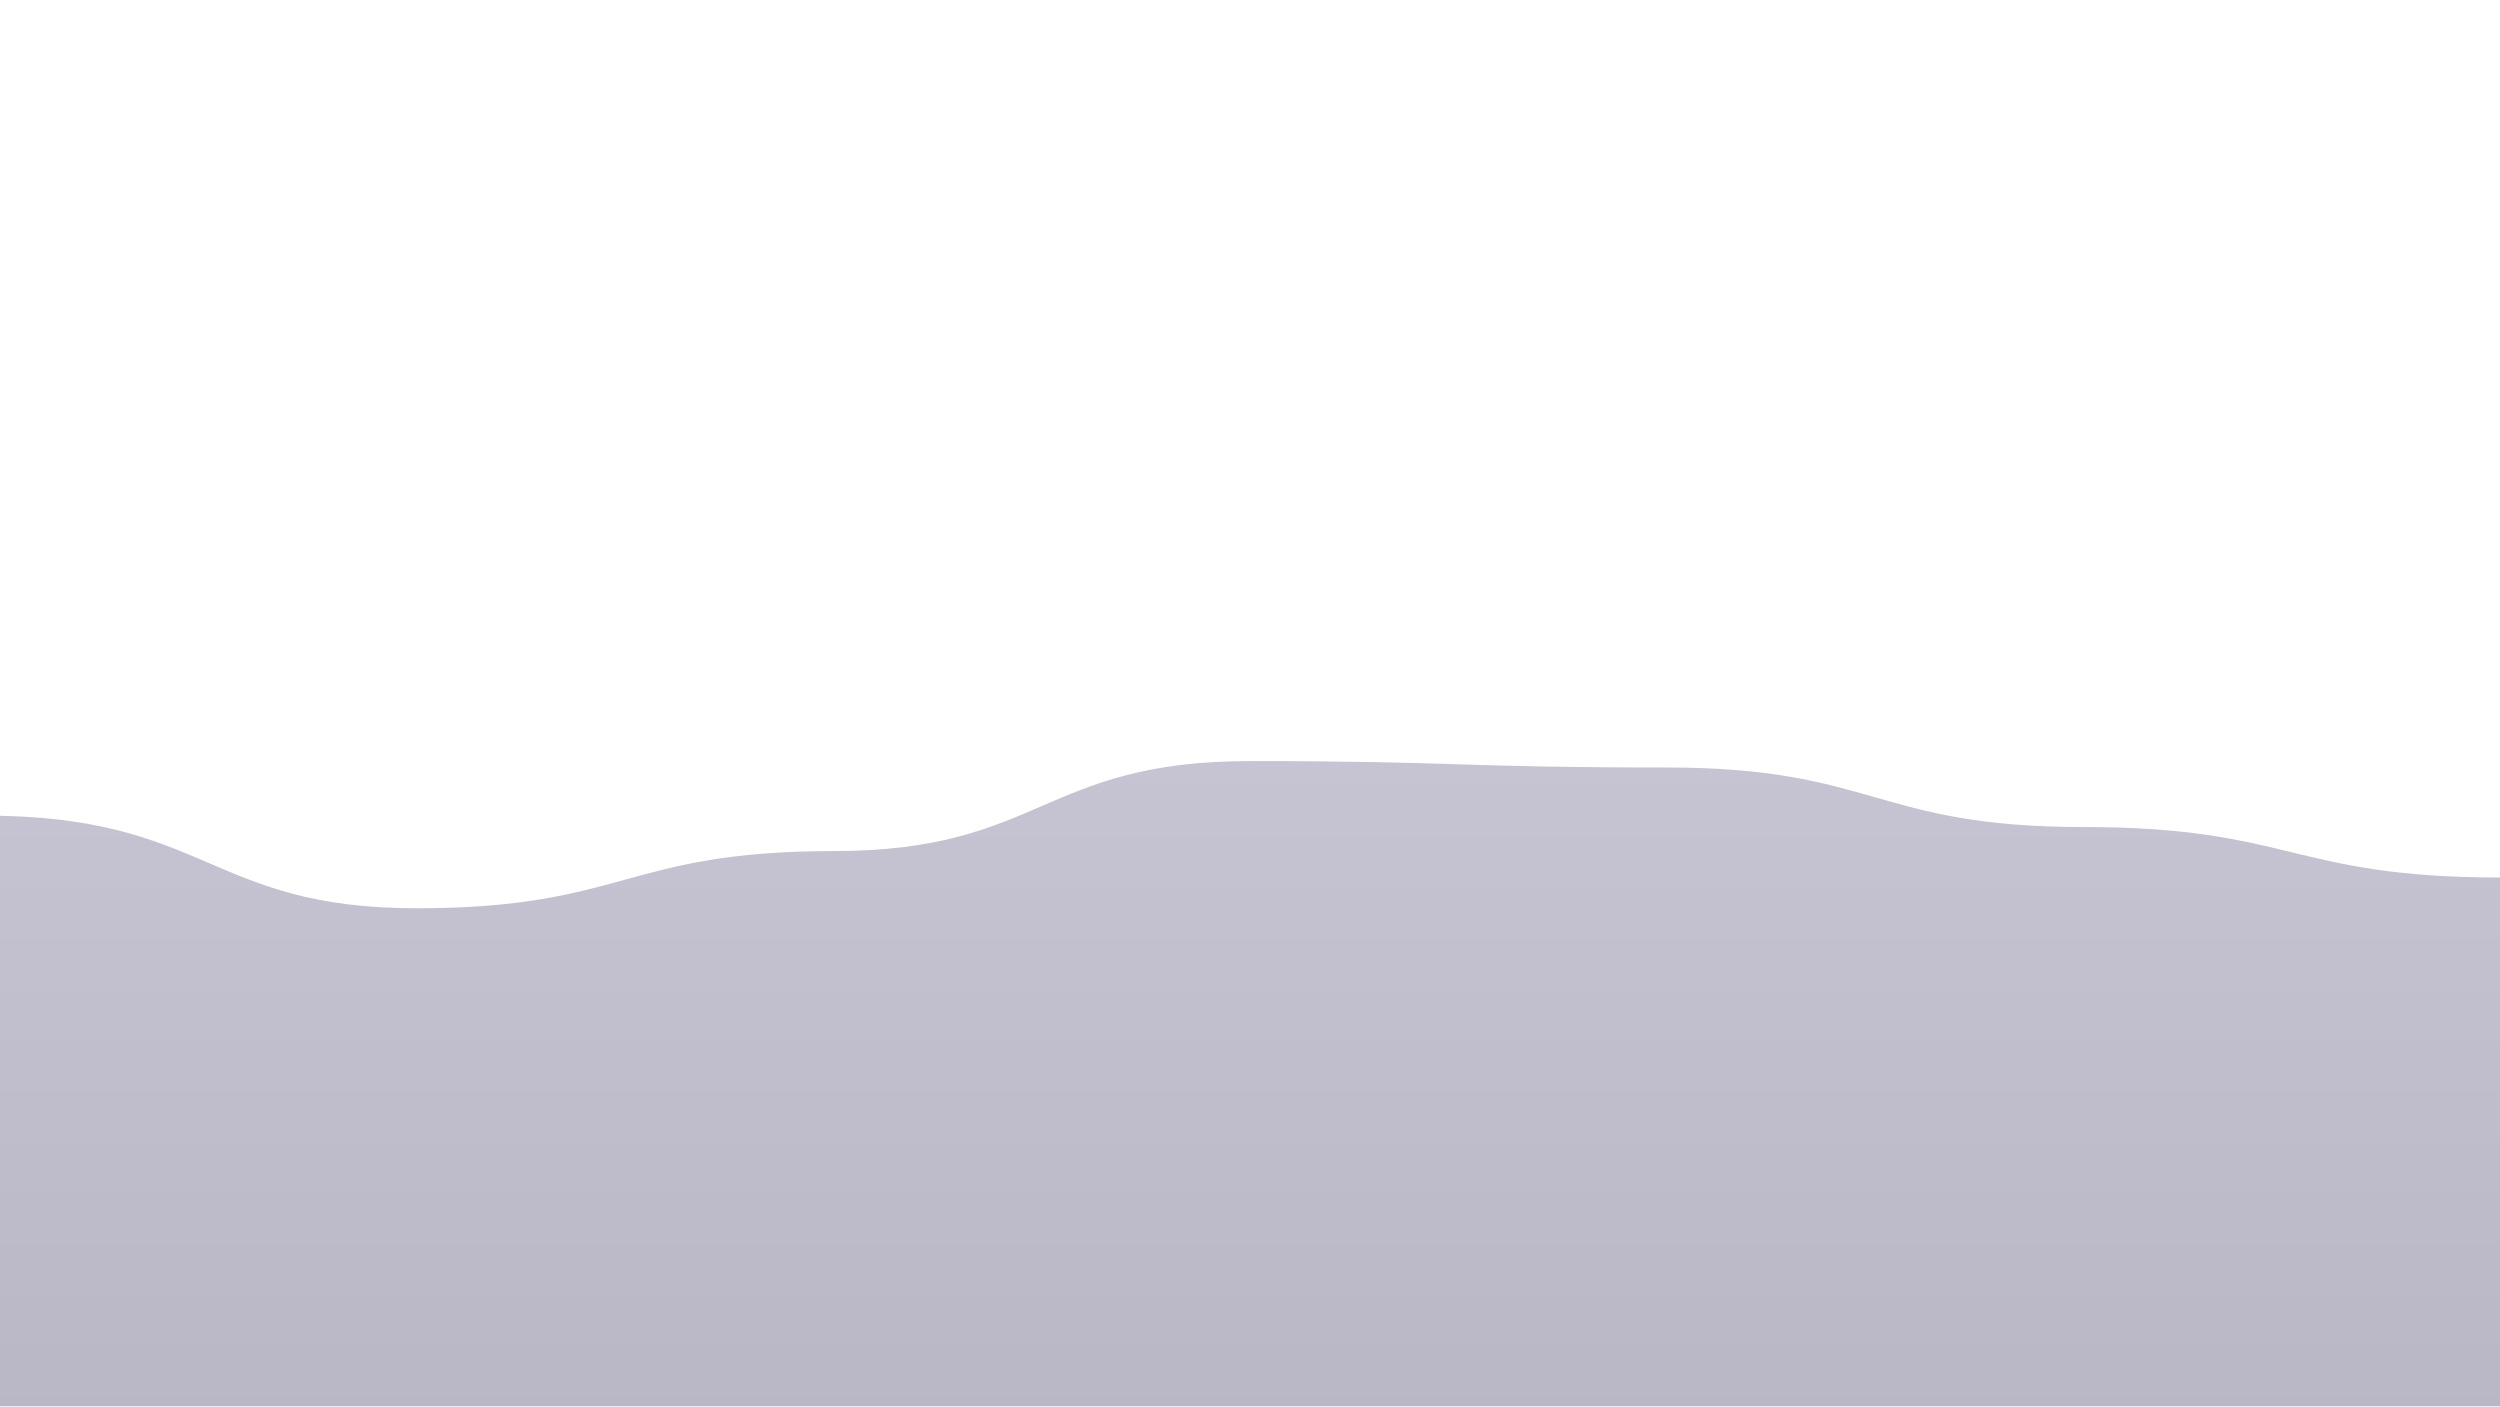
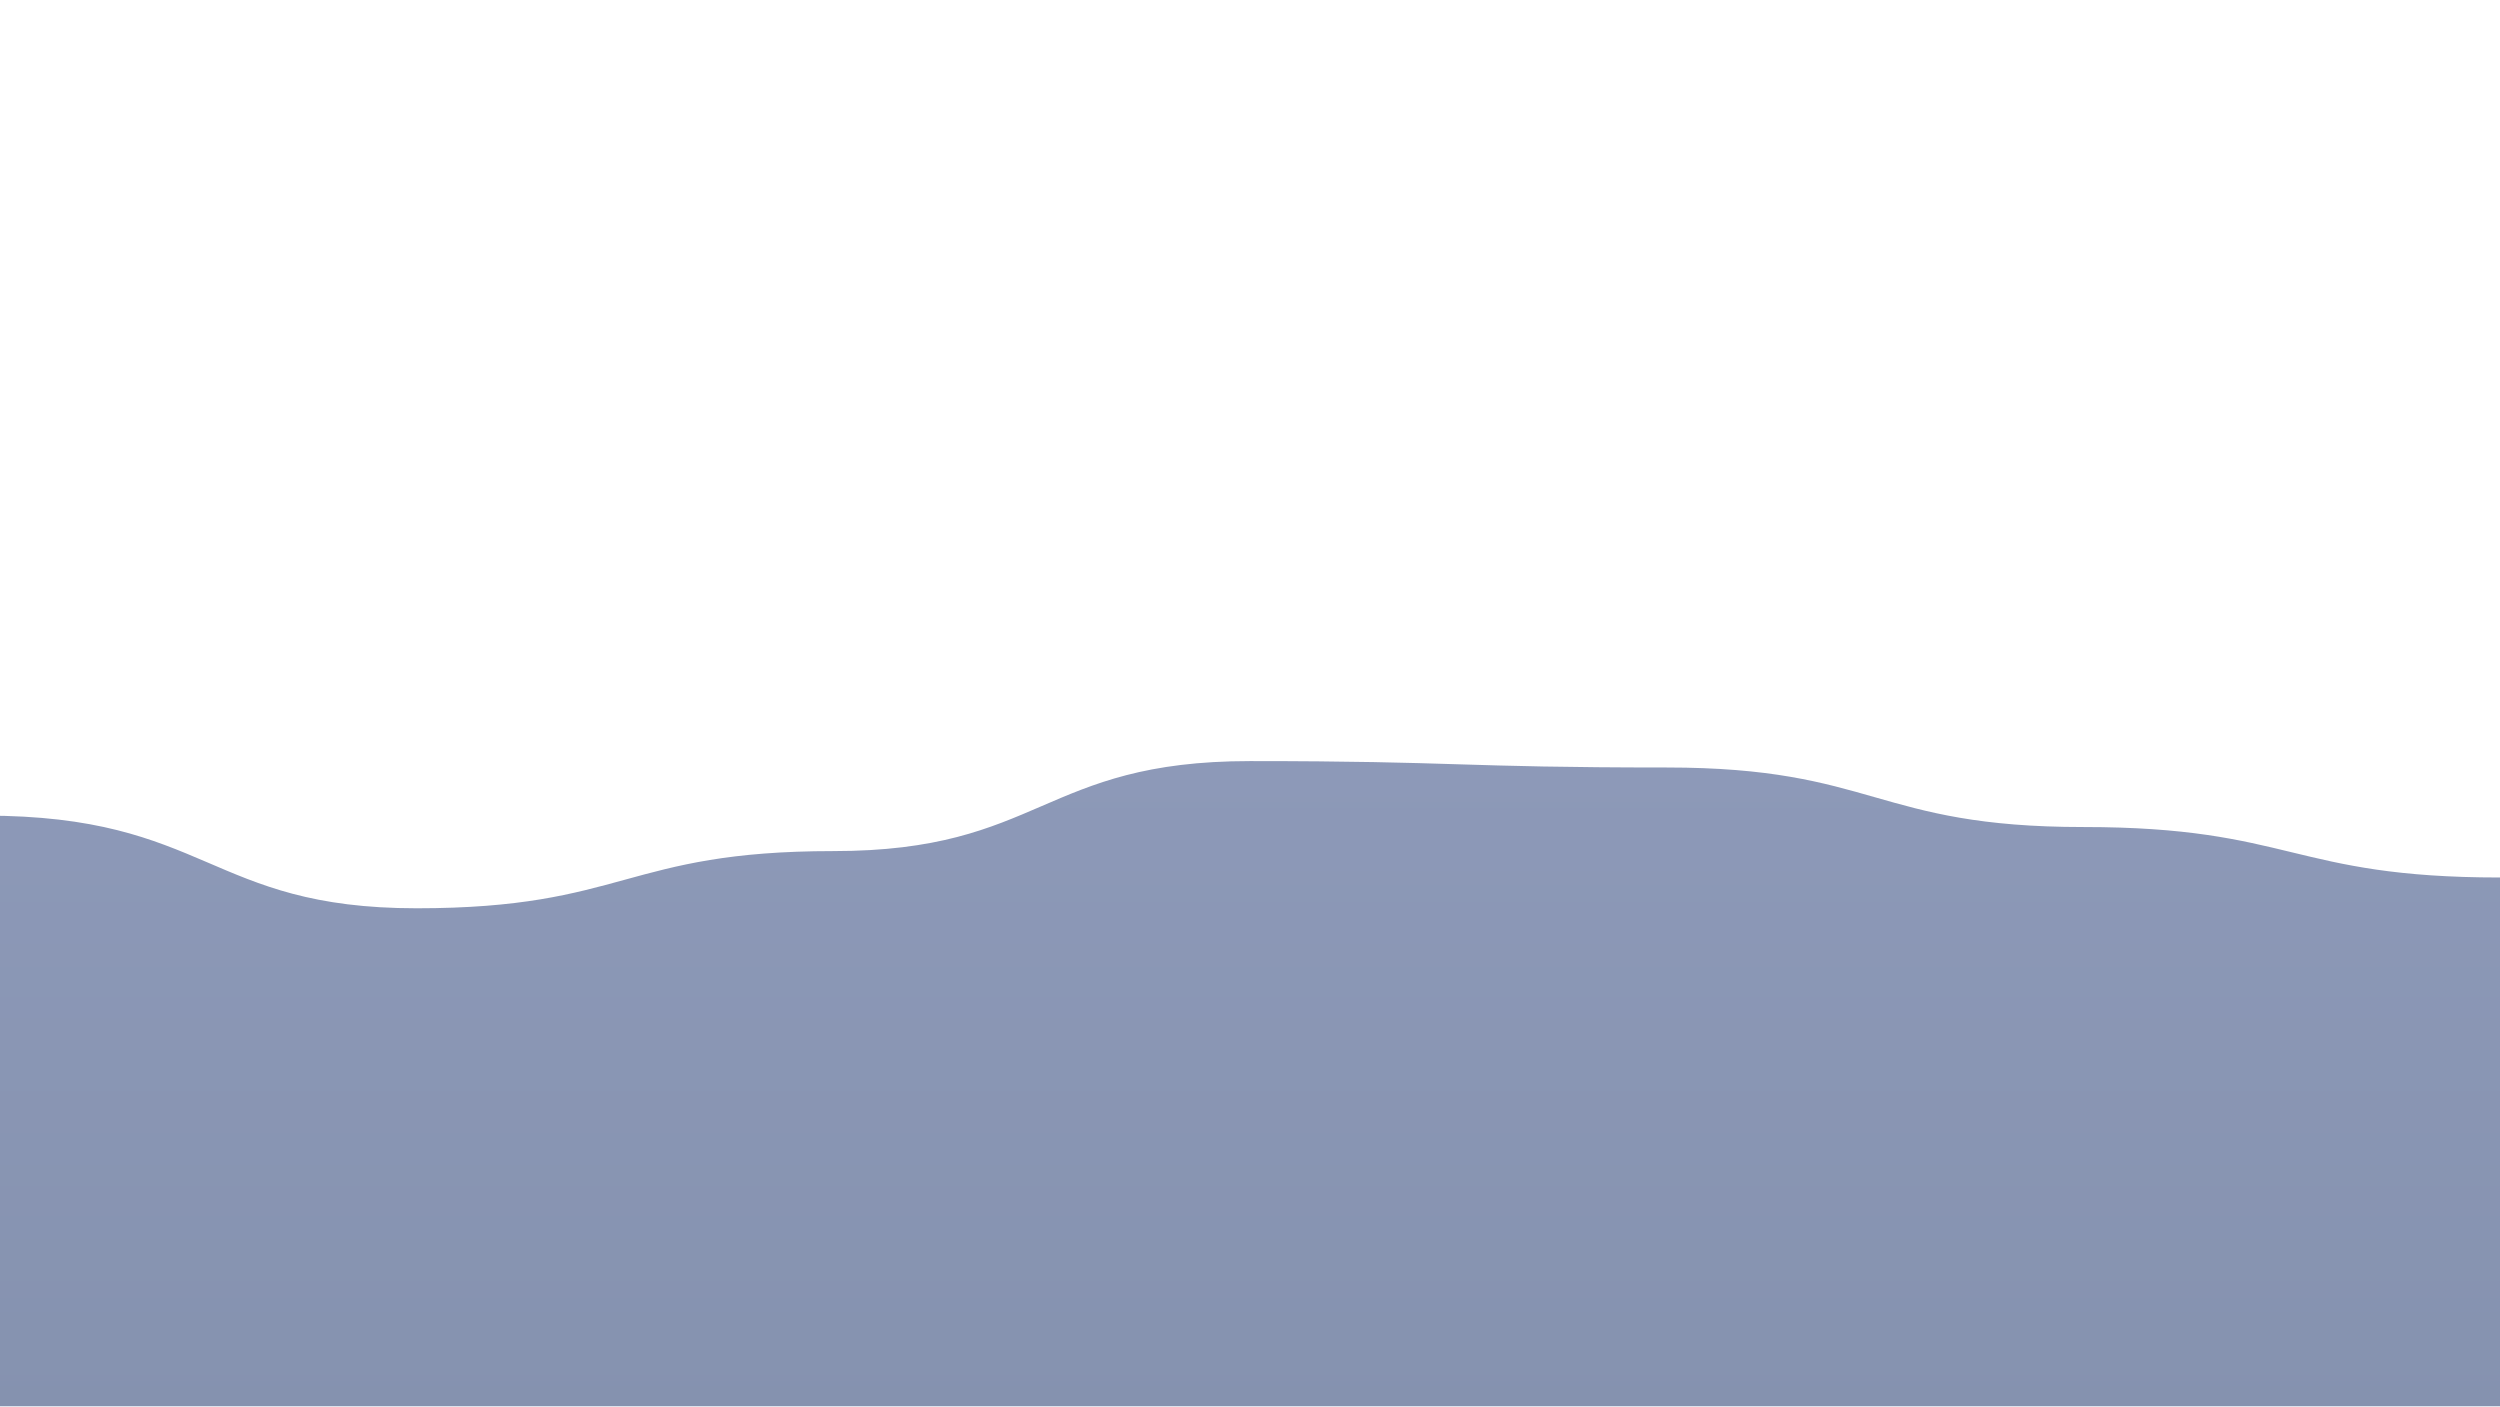
<svg xmlns="http://www.w3.org/2000/svg" viewBox="0 0 1600 900" width="1600" height="900" preserveAspectRatio="xMidYMid slice">
  <defs>
    <linearGradient id="hfar" x1="0" y1="0" x2="0" y2="1">
-       <stop offset="0%" stop-color="#C6C3D2" />
-       <stop offset="100%" stop-color="#B9B7C6" />
+       <stop offset="0%" stop-color="#8D99B8" />
+       <stop offset="100%" stop-color="#8592AF" />
    </linearGradient>
  </defs>
  <path d="M -10 910 L -10 522.0 C 133.3 522.0 133.3 581.3 266.7 581.3 C 400.0 581.3 400.0 544.7 533.3 544.7 C 666.7 544.7 666.7 487.1 800.0 487.1 C 933.3 487.1 933.3 491.2 1066.7 491.2 C 1200.0 491.2 1200.0 529.3 1333.3 529.3 C 1466.7 529.3 1466.7 561.6 1600.0 561.6 L 1610 910 Z" fill="url(#hfar)" />
</svg>
